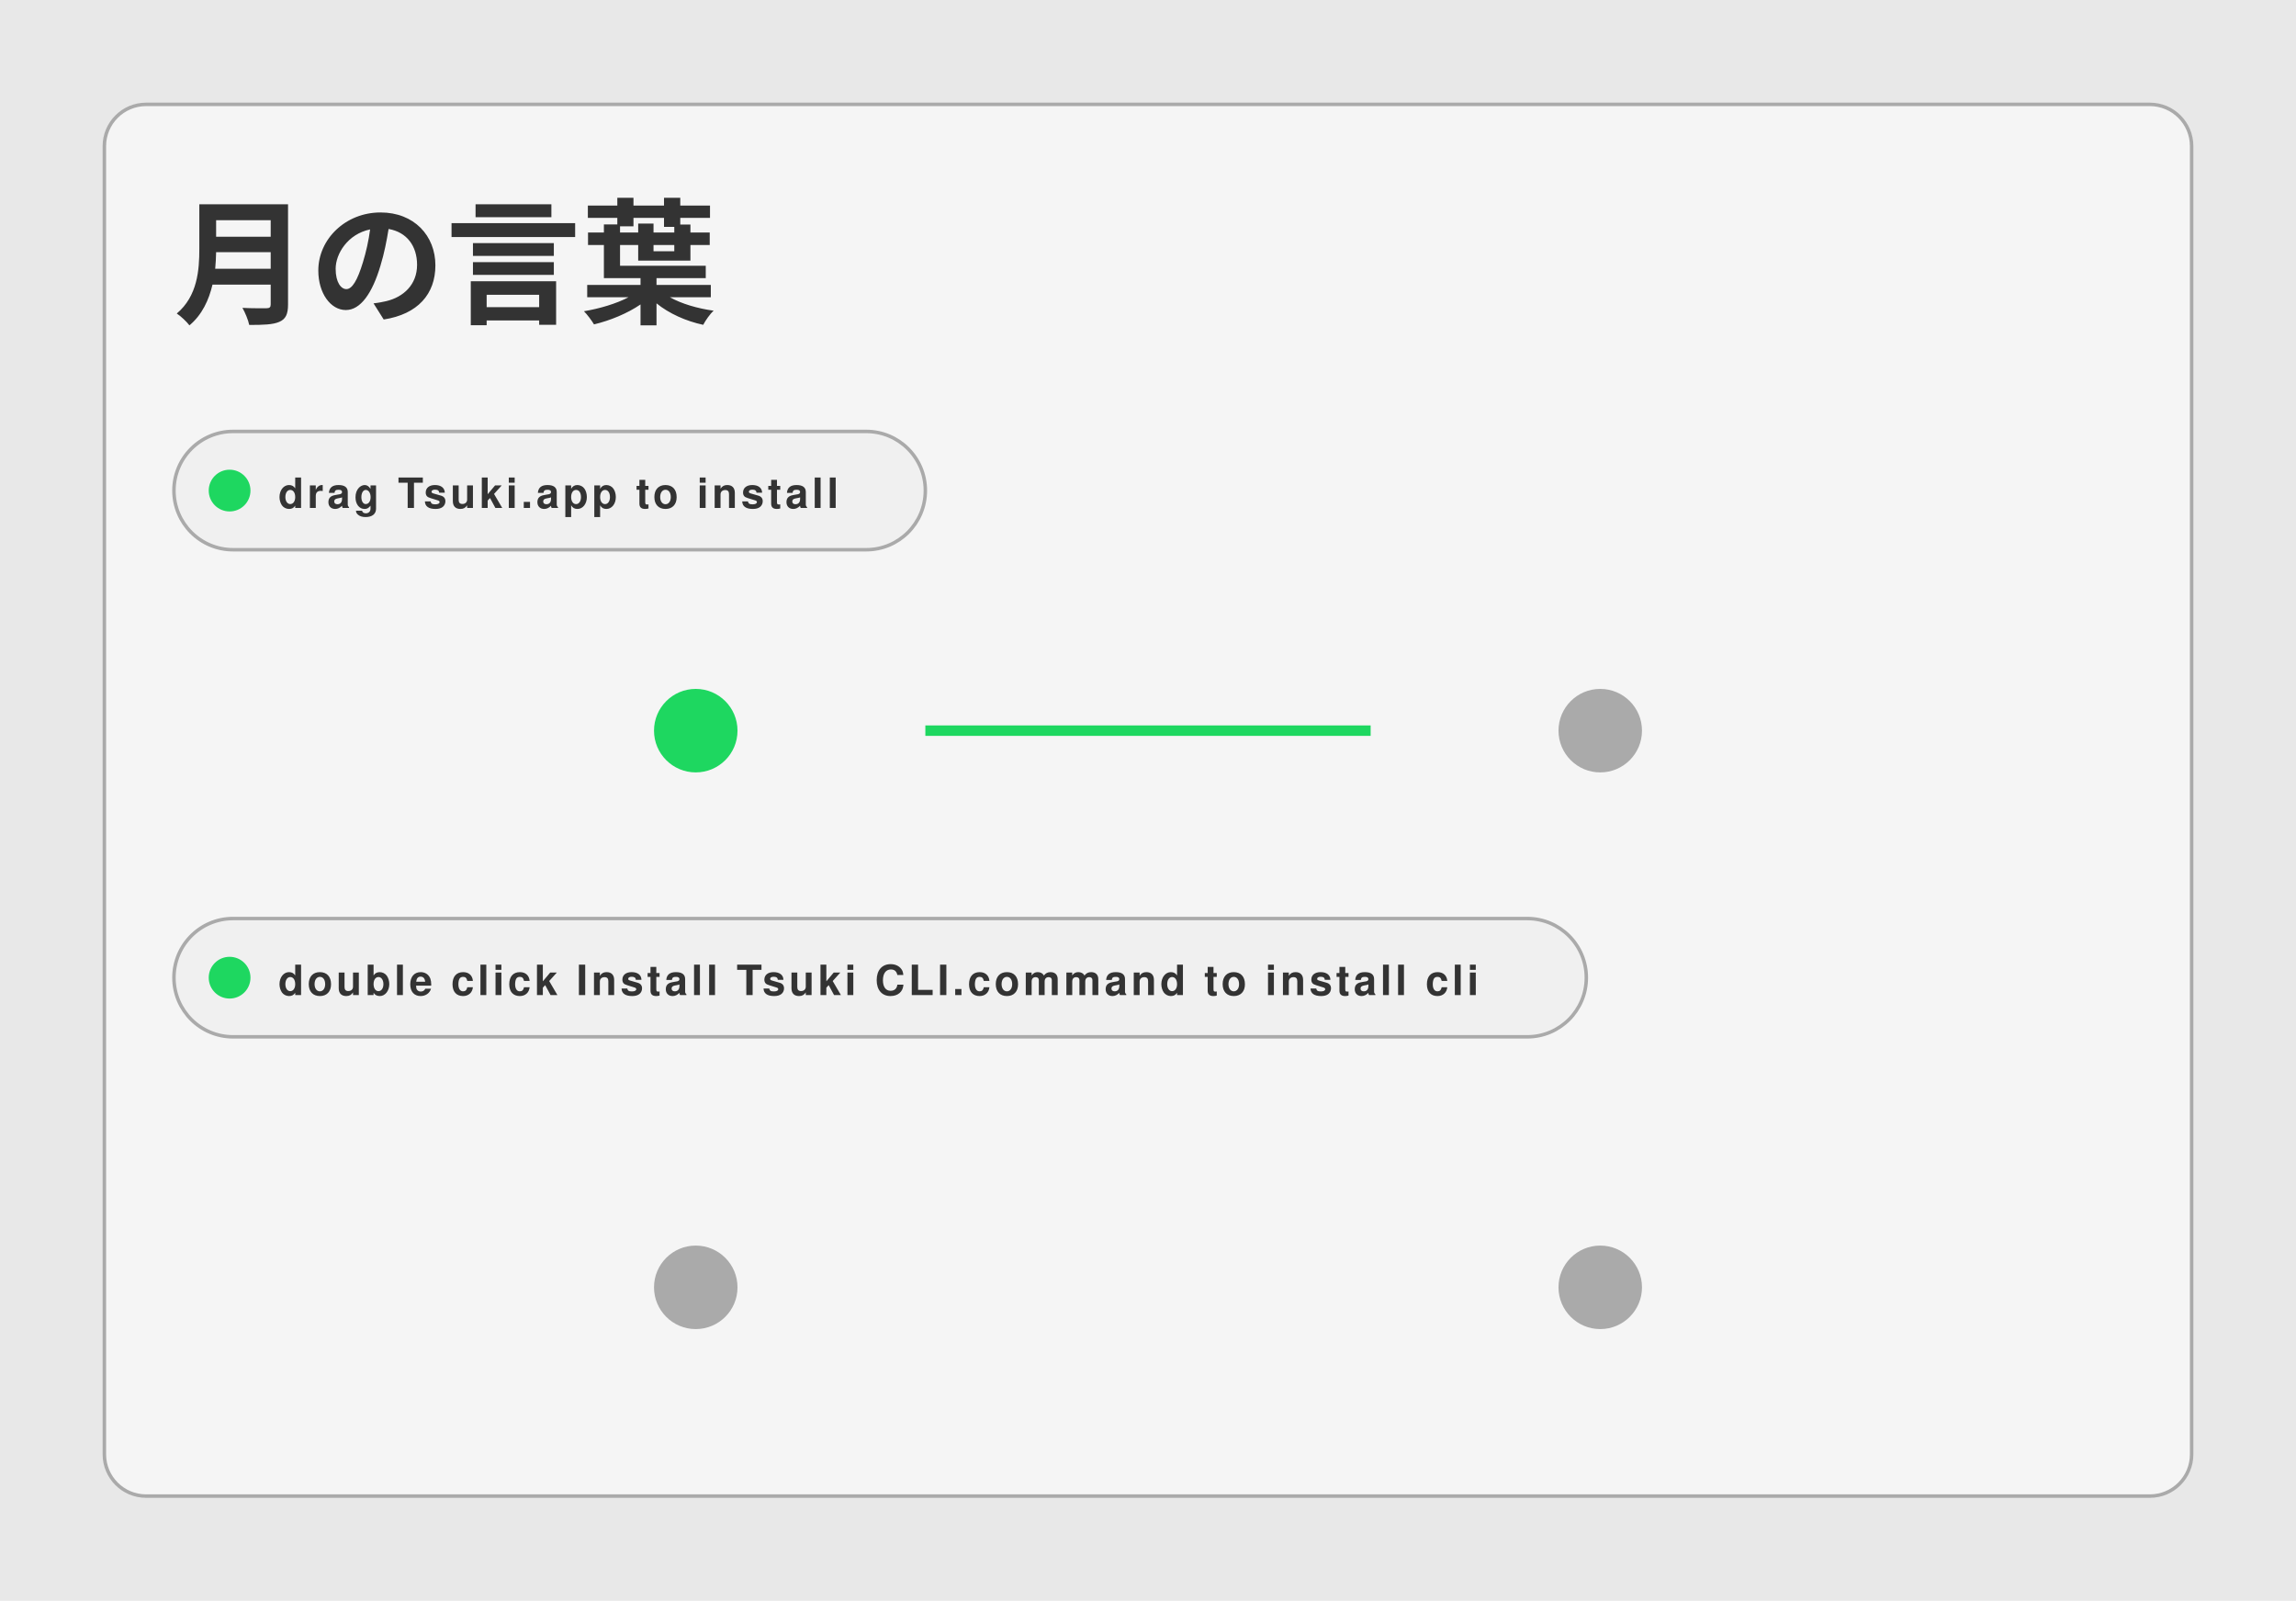
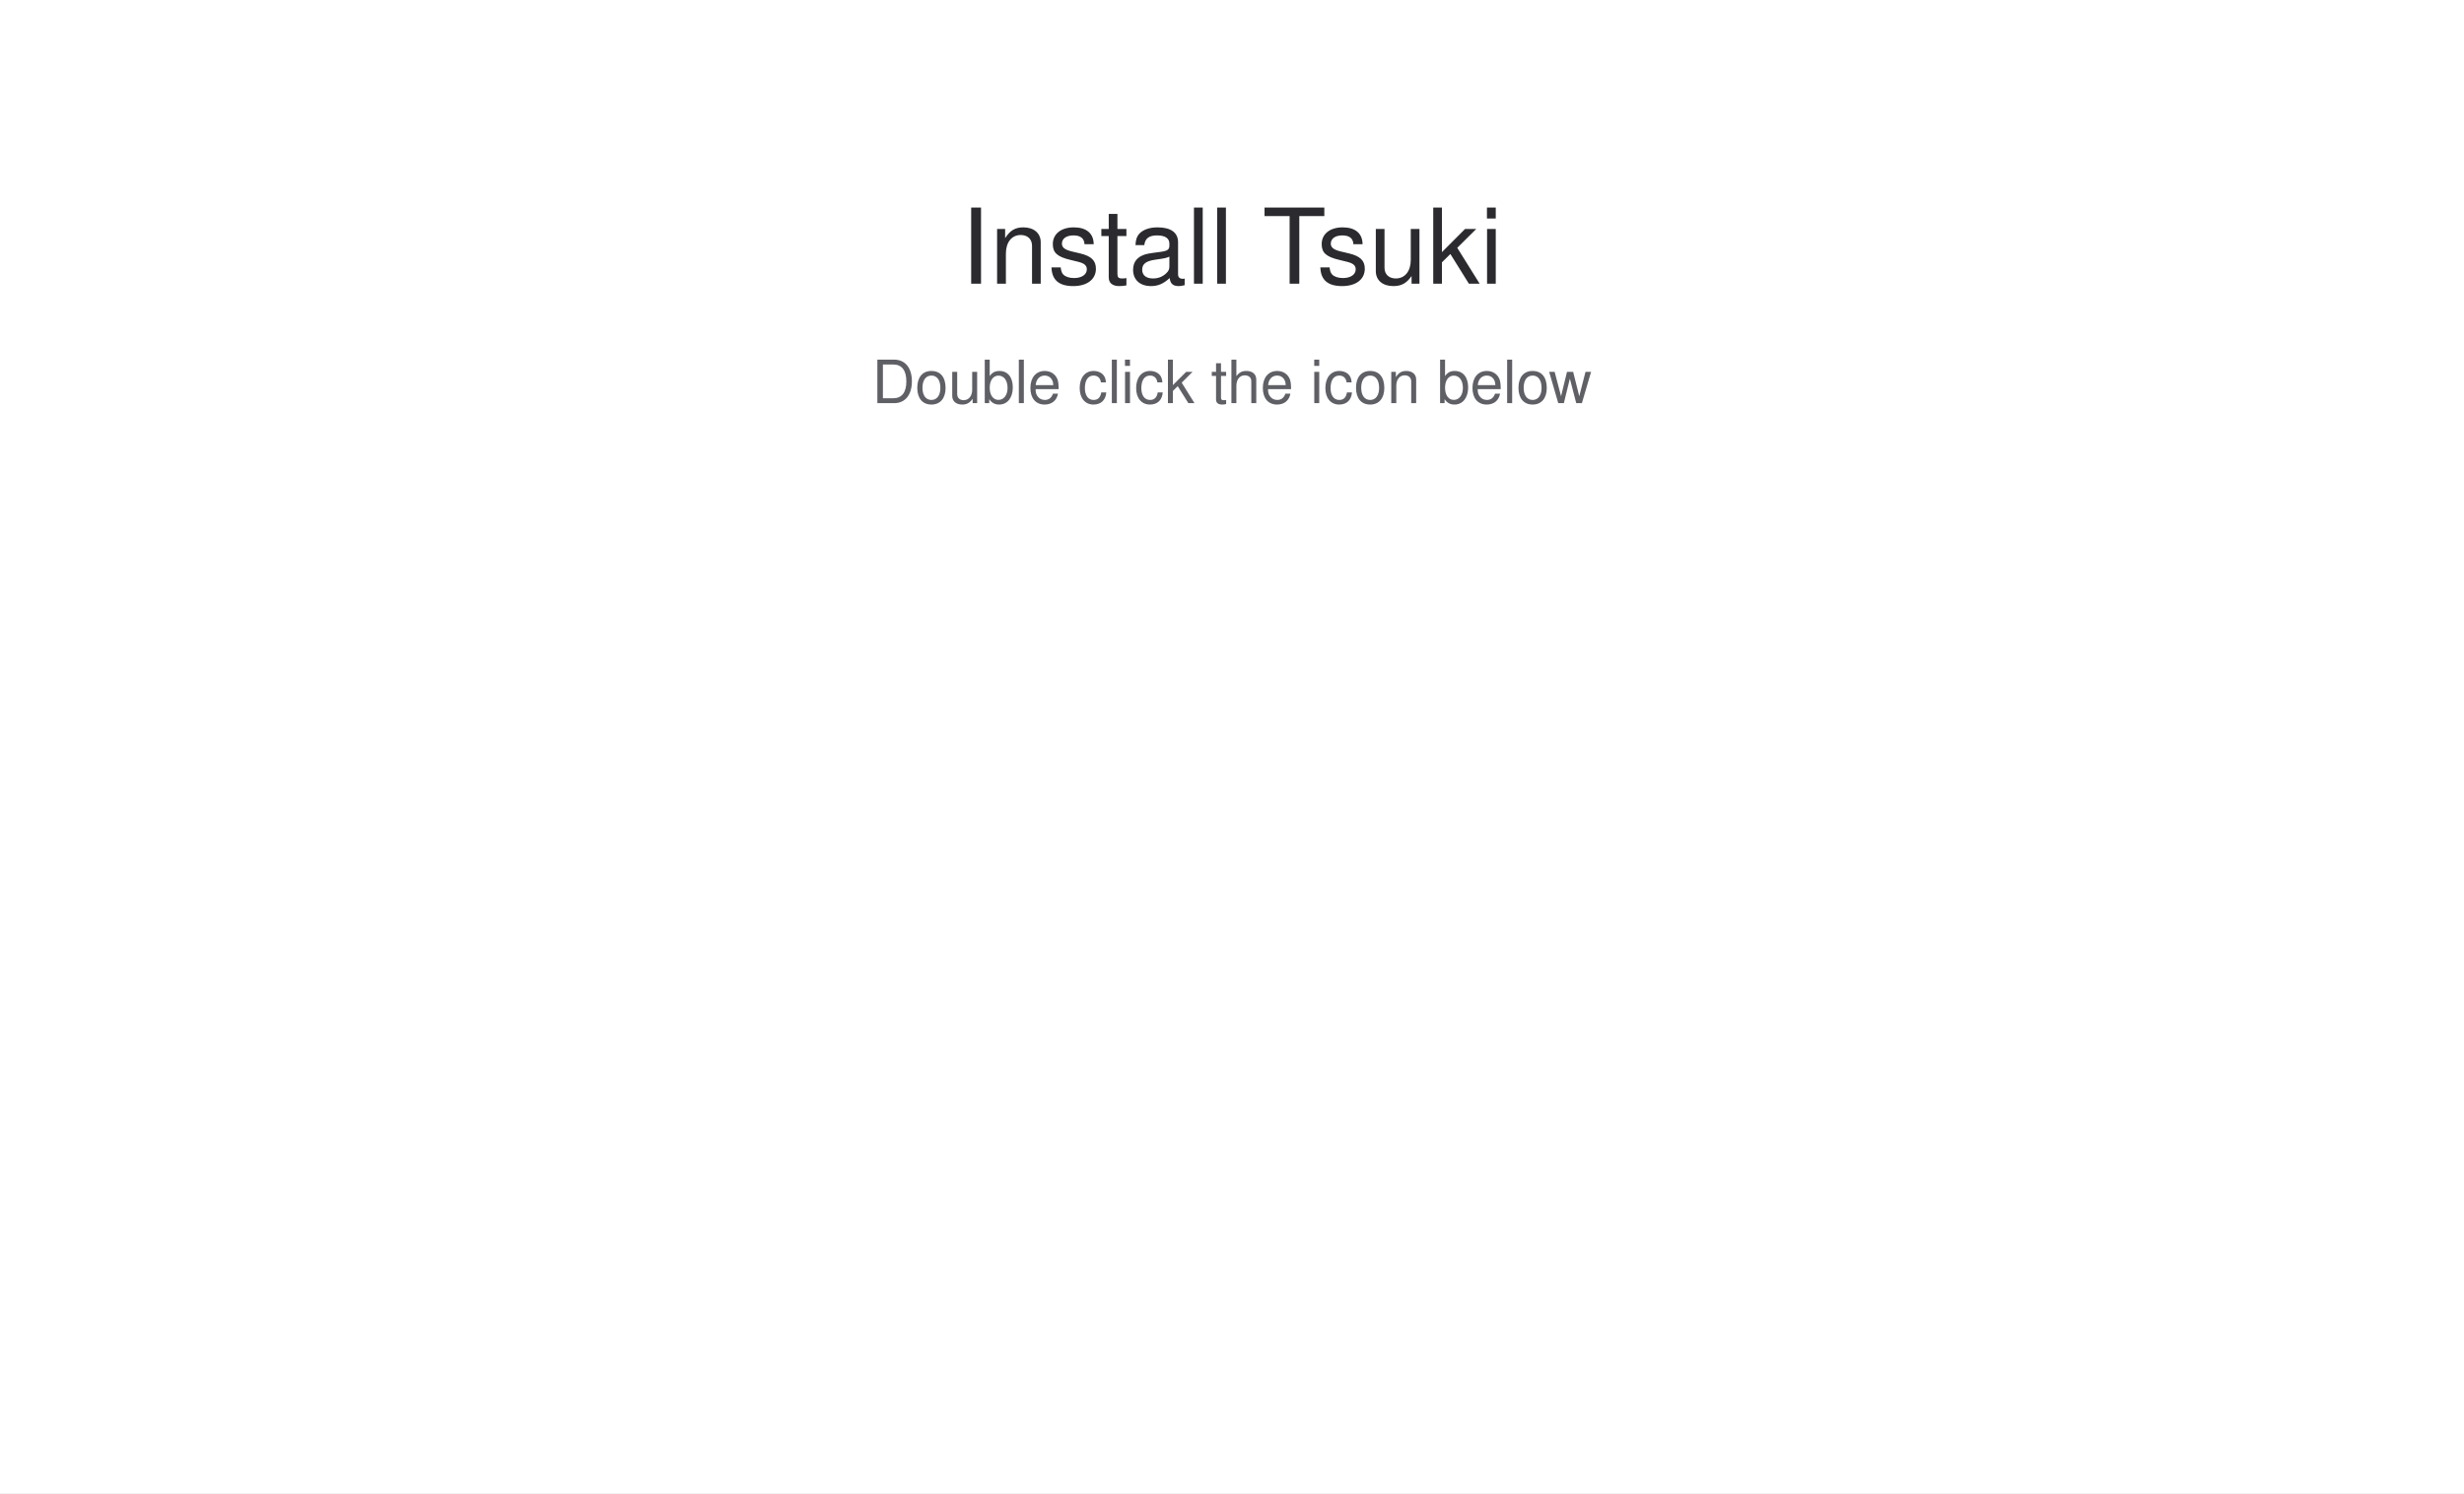
- <svg xmlns="http://www.w3.org/2000/svg" width="660" height="460" viewBox="0 0 660 460" fill="#e8e8e8">
-   <rect width="660" height="460" />
-   <rect x="30" y="30" width="600" height="400" rx="12" fill="#f5f5f5" stroke="#aaaaaa" />
-   <text x="50" y="90" font-size="39" font-weight="700" font-family="Hiragino Sans, Hiragino Kaku Gothic ProN, Meiryo, Helvetica, Arial, sans-serif" fill="#333333">月の言葉</text>
-   <rect x="50" y="124" width="216" height="34" rx="17" fill="#f0f0f0" stroke="#aaaaaa" />
-   <circle cx="66" cy="141" r="6" fill="#1ed760" />
-   <text x="80" y="146" font-size="12" font-weight="700" letter-spacing="1" font-family="Helvetica, Arial, sans-serif" fill="#333333">drag Tsuki.app to install</text>
-   <circle cx="200" cy="210" r="12" fill="#1ed760" />
-   <circle cx="460" cy="210" r="12" fill="#aaaaaa" />
-   <rect x="50" y="264" width="406" height="34" rx="17" fill="#f0f0f0" stroke="#aaaaaa" />
-   <circle cx="66" cy="281" r="6" fill="#1ed760" />
-   <text x="80" y="286" font-size="12" font-weight="700" letter-spacing="1" font-family="Helvetica, Arial, sans-serif" fill="#333333">double click Install Tsuki CLI.command to install cli</text>
-   <circle cx="200" cy="370" r="12" fill="#aaaaaa" />
-   <circle cx="460" cy="370" r="12" fill="#aaaaaa" />
-   <path d="M266 210 L394 210" stroke="#1ed760" stroke-width="3" />
+ <svg xmlns="http://www.w3.org/2000/svg" width="660" height="400" viewBox="0 0 660 400">
+   <rect width="660" height="400" fill="#ffffff" />
+   <text x="330" y="76" text-anchor="middle" font-size="28" font-weight="400" font-family="Helvetica Neue, Helvetica, Arial, sans-serif" fill="#2b2b2f">Install Tsuki</text>
+   <text x="330" y="108" text-anchor="middle" font-size="16" font-weight="400" font-family="Helvetica Neue, Helvetica, Arial, sans-serif" fill="#5f5f66">Double click the icon below</text>
</svg>
